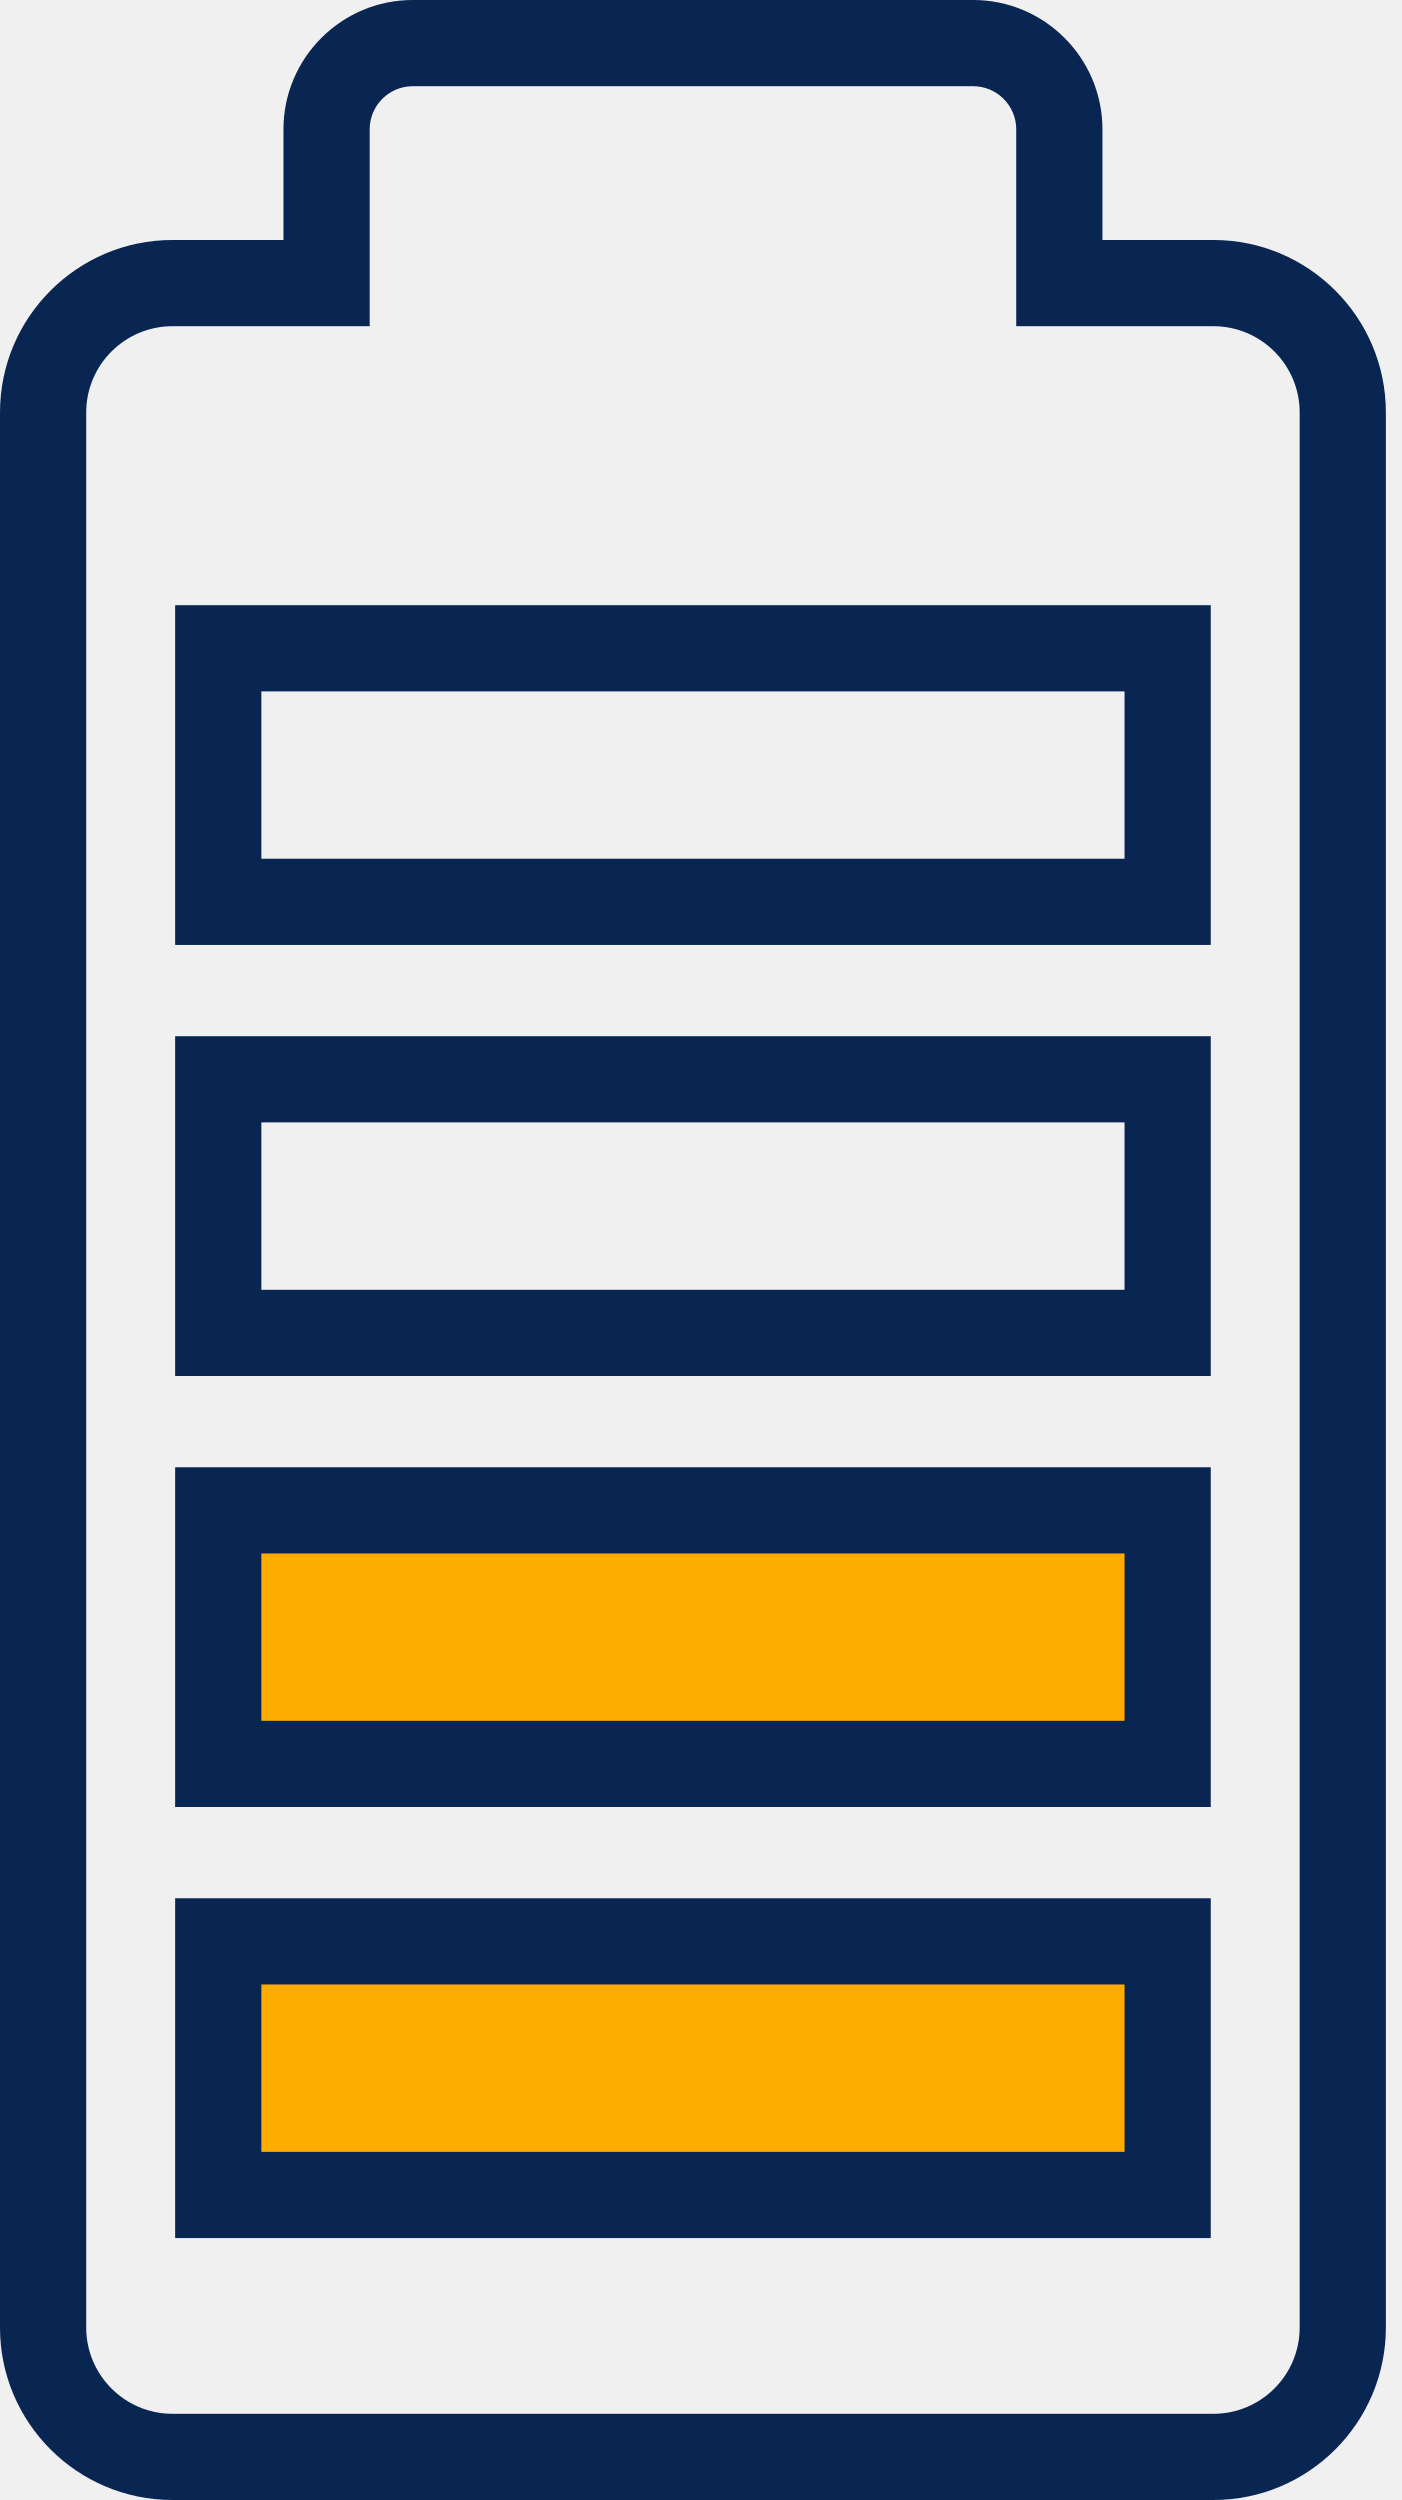
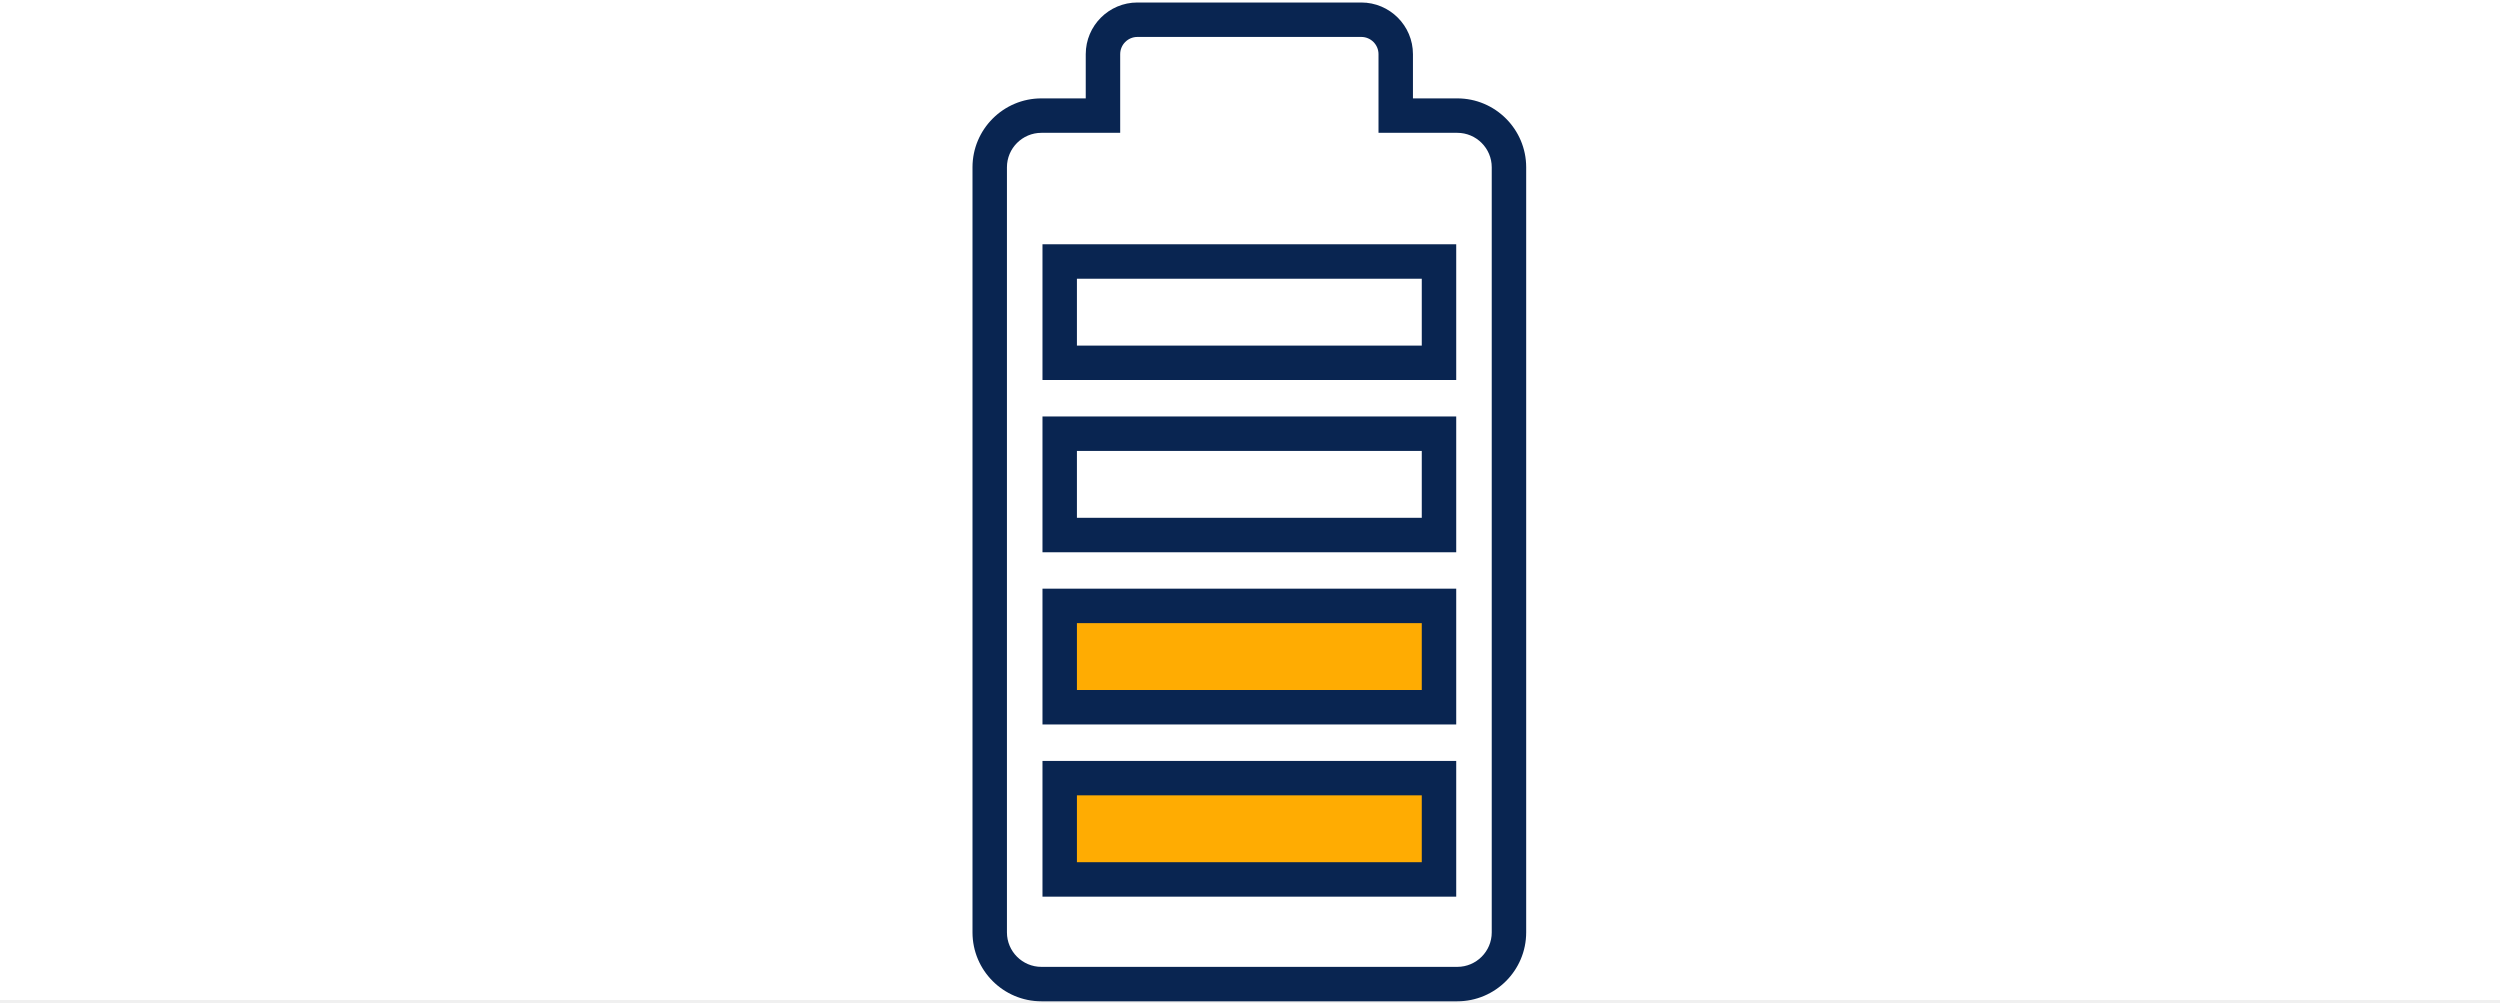
- <svg xmlns="http://www.w3.org/2000/svg" width="74" height="132" viewBox="0 0 74 132" fill="none">
-   <rect x="11.345" y="102.095" width="50.532" height="13.406" fill="#FFAC02" />
-   <rect x="11.345" y="79.407" width="50.532" height="13.406" fill="#FFAC02" />
-   <path d="M64.07 132H9.104C4.083 132 0 127.917 0 122.896V21.776C0 16.757 4.083 12.672 9.104 12.672H14.967V6.828C14.967 3.063 18.029 0 21.795 0H51.381C55.147 0 58.209 3.063 58.209 6.828V12.672H64.07C69.091 12.672 73.174 16.756 73.174 21.776V122.897C73.173 127.917 69.09 132 64.07 132ZM9.104 17.224C6.595 17.224 4.552 19.266 4.552 21.776V122.897C4.552 125.406 6.595 127.449 9.104 127.449H64.07C66.579 127.449 68.622 125.406 68.622 122.897V21.776C68.622 19.266 66.579 17.224 64.07 17.224H53.657V6.828C53.657 5.573 52.638 4.552 51.381 4.552H21.795C20.538 4.552 19.519 5.573 19.519 6.828V17.224H9.104ZM63.928 118.17H9.248V100.23H63.928V118.17ZM13.8 113.618H59.376V104.781H13.8V113.618ZM63.928 95.411H9.248V77.471H63.928V95.411ZM13.8 90.859H59.376V82.022H13.8V90.859ZM63.928 72.652H9.248V54.712H63.928V72.652ZM13.8 68.101H59.376V59.264H13.8V68.101ZM63.928 49.894H9.248V31.953H36.588H63.928V49.894ZM13.8 45.342H59.376V36.505H36.588H13.8V45.342Z" fill="#092551" />
+ <svg xmlns="http://www.w3.org/2000/svg" width="1000" height="401" viewBox="0 0 1000 401" fill="none">
+   <rect width="1000" height="400" fill="white" />
+   <rect x="423.334" y="310.006" width="152.942" height="40.577" fill="#FFAC02" />
+   <rect x="423.334" y="241.339" width="152.942" height="40.577" fill="#FFAC02" />
+   <path d="M582.919 400.52H416.555C401.357 400.52 389 388.163 389 372.965V66.909C389 51.718 401.357 39.354 416.555 39.354H434.299V21.666C434.299 10.27 443.569 1 454.965 1H544.514C555.91 1 565.18 10.27 565.18 21.666V39.354H582.919C598.116 39.354 610.473 51.715 610.473 66.909V372.968C610.47 388.163 598.113 400.52 582.919 400.52ZM416.555 53.132C408.961 53.132 402.777 59.312 402.777 66.909V372.968C402.777 380.563 408.961 386.746 416.555 386.746H582.919C590.513 386.746 596.696 380.563 596.696 372.968V66.909C596.696 59.312 590.513 53.132 582.919 53.132H551.403V21.666C551.403 17.867 548.316 14.777 544.514 14.777H454.965C451.163 14.777 448.076 17.867 448.076 21.666V53.132H416.555ZM582.488 358.661H416.992V304.363H582.488V358.661ZM430.769 344.883H568.71V318.137H430.769V344.883ZM582.488 289.777H416.992V235.479H582.488V289.777ZM430.769 276H568.71V249.254H430.769V276ZM582.488 220.894H416.992V166.596H582.488V220.894ZM430.769 207.12H568.71V180.373H430.769V207.12ZM582.488 152.013H416.992V97.713H499.74H582.488V152.013ZM430.769 138.236H568.71V111.49H499.74H430.769V138.236Z" fill="#092551" />
</svg>
